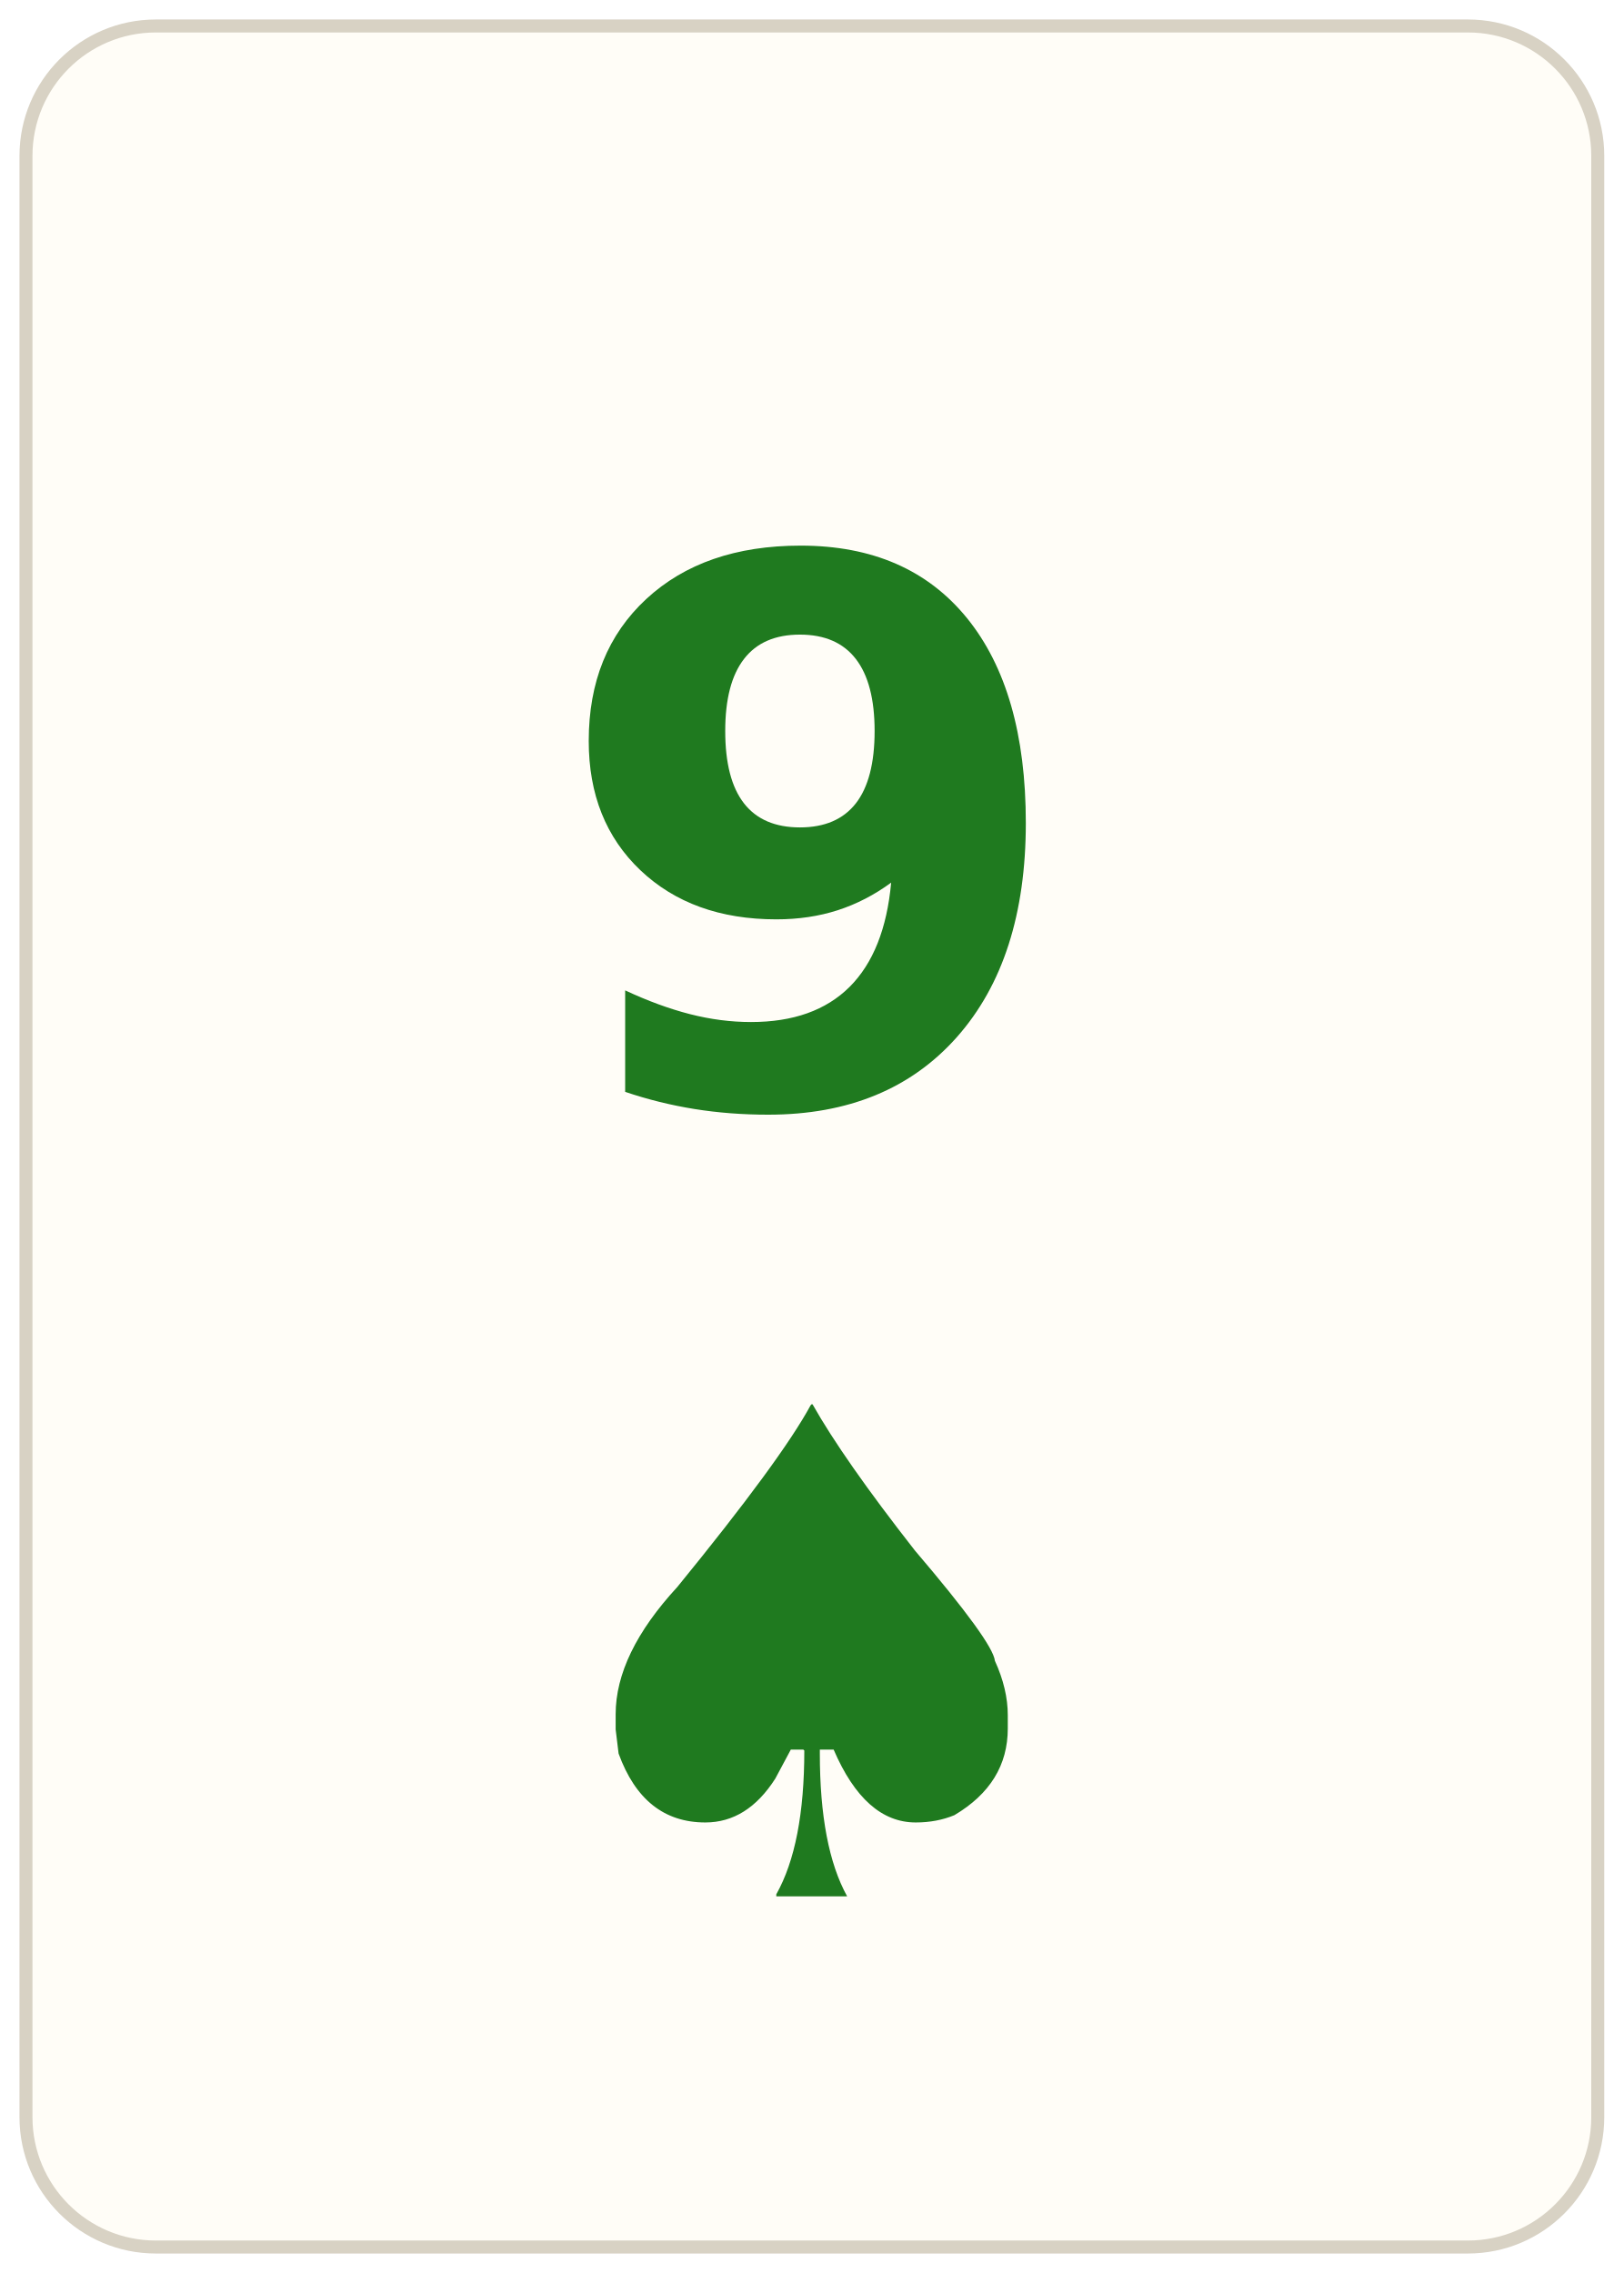
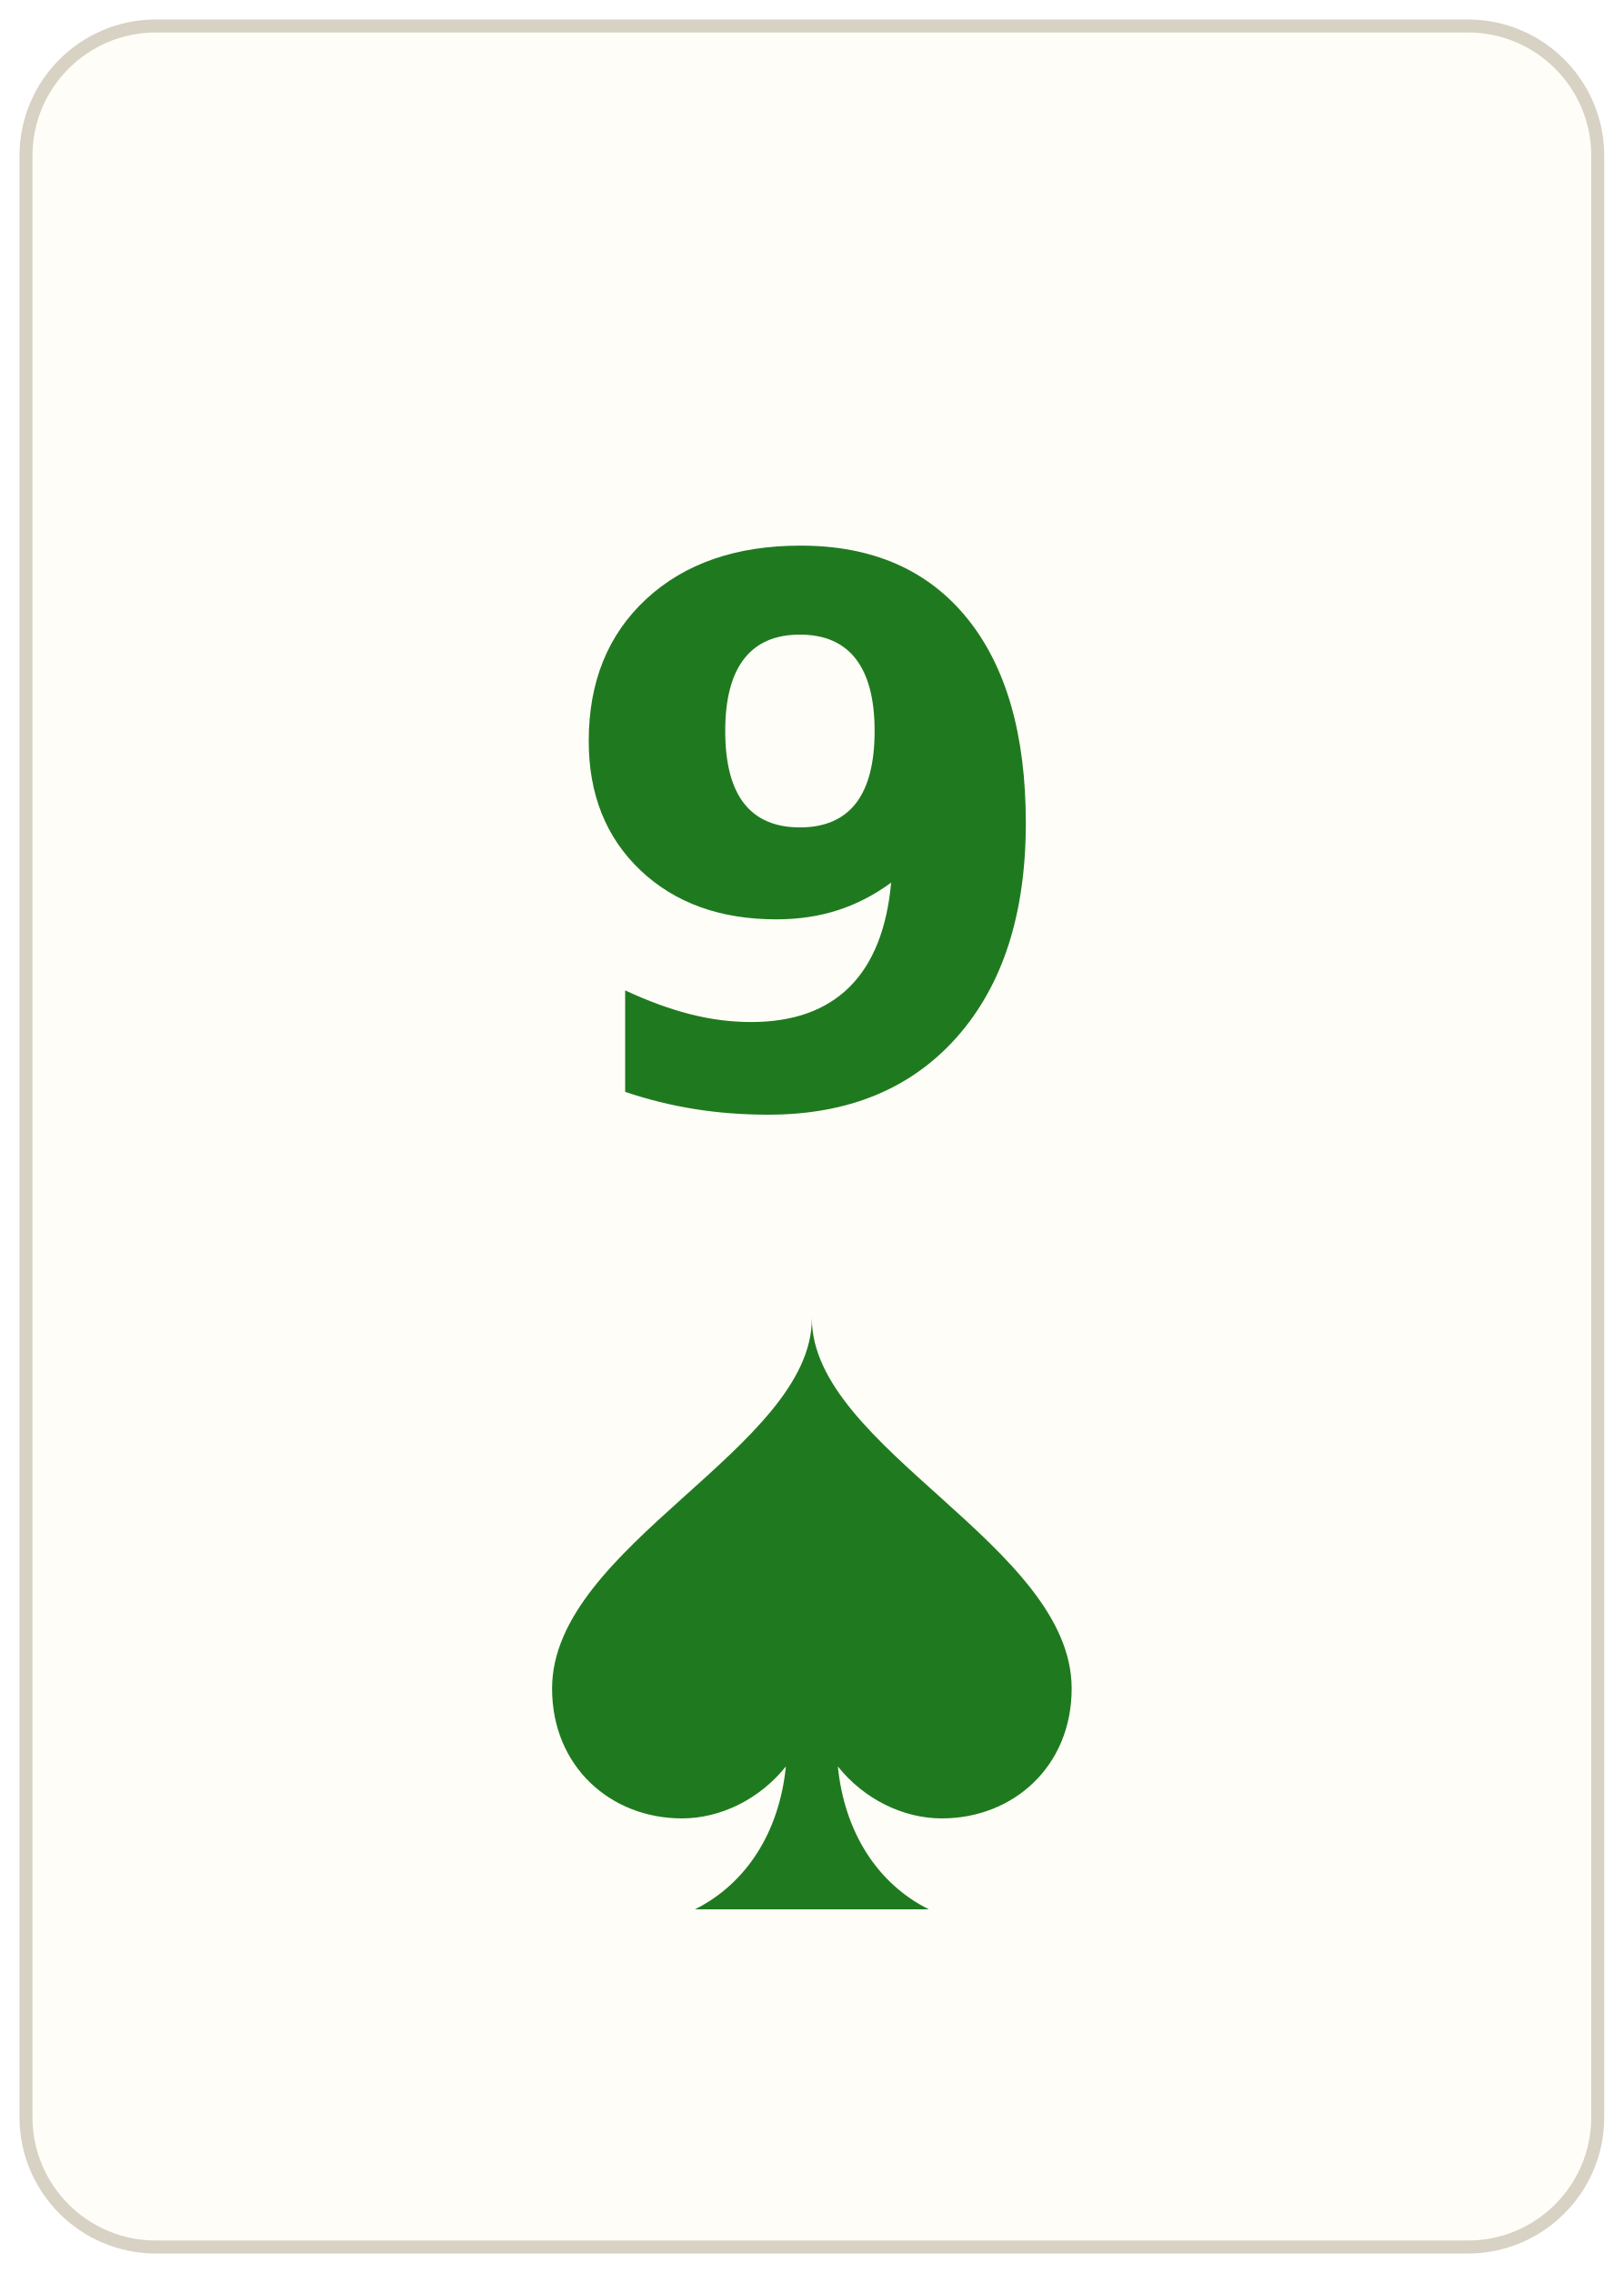
<svg xmlns="http://www.w3.org/2000/svg" viewBox="0 0 250 350" font-family="'DejaVu Sans','Arial Unicode MS','Segoe UI Symbol',sans-serif">
  <rect x="4" y="4" width="242" height="342" rx="20" ry="20" fill="#fffdf7" stroke="#d8d2c4" stroke-width="2" />
-   <g fill="#1f7a1f" text-anchor="middle">
-     <text x="125" y="170" font-size="116" font-weight="700">9</text>
-     <text x="125" y="292" font-size="104">♠</text>
+   <text x="125" y="170" font-size="116" font-weight="700" fill="#1f7a1f" text-anchor="middle">9</text>
+   <g transform="translate(75 198)" fill="#1f7a1f">
+     <path d="M50 5 C 50 25 90 40 90 62 C 90 74 81 82 70 82 C 64 82 58 79 54 74 C 55 84 60 92 68 96 L32 96 C 40 92 45 84 46 74 C 42 79 36 82 30 82 C 19 82 10 74 10 62 C 10 40 50 25 50 5 Z" />
  </g>
</svg>
